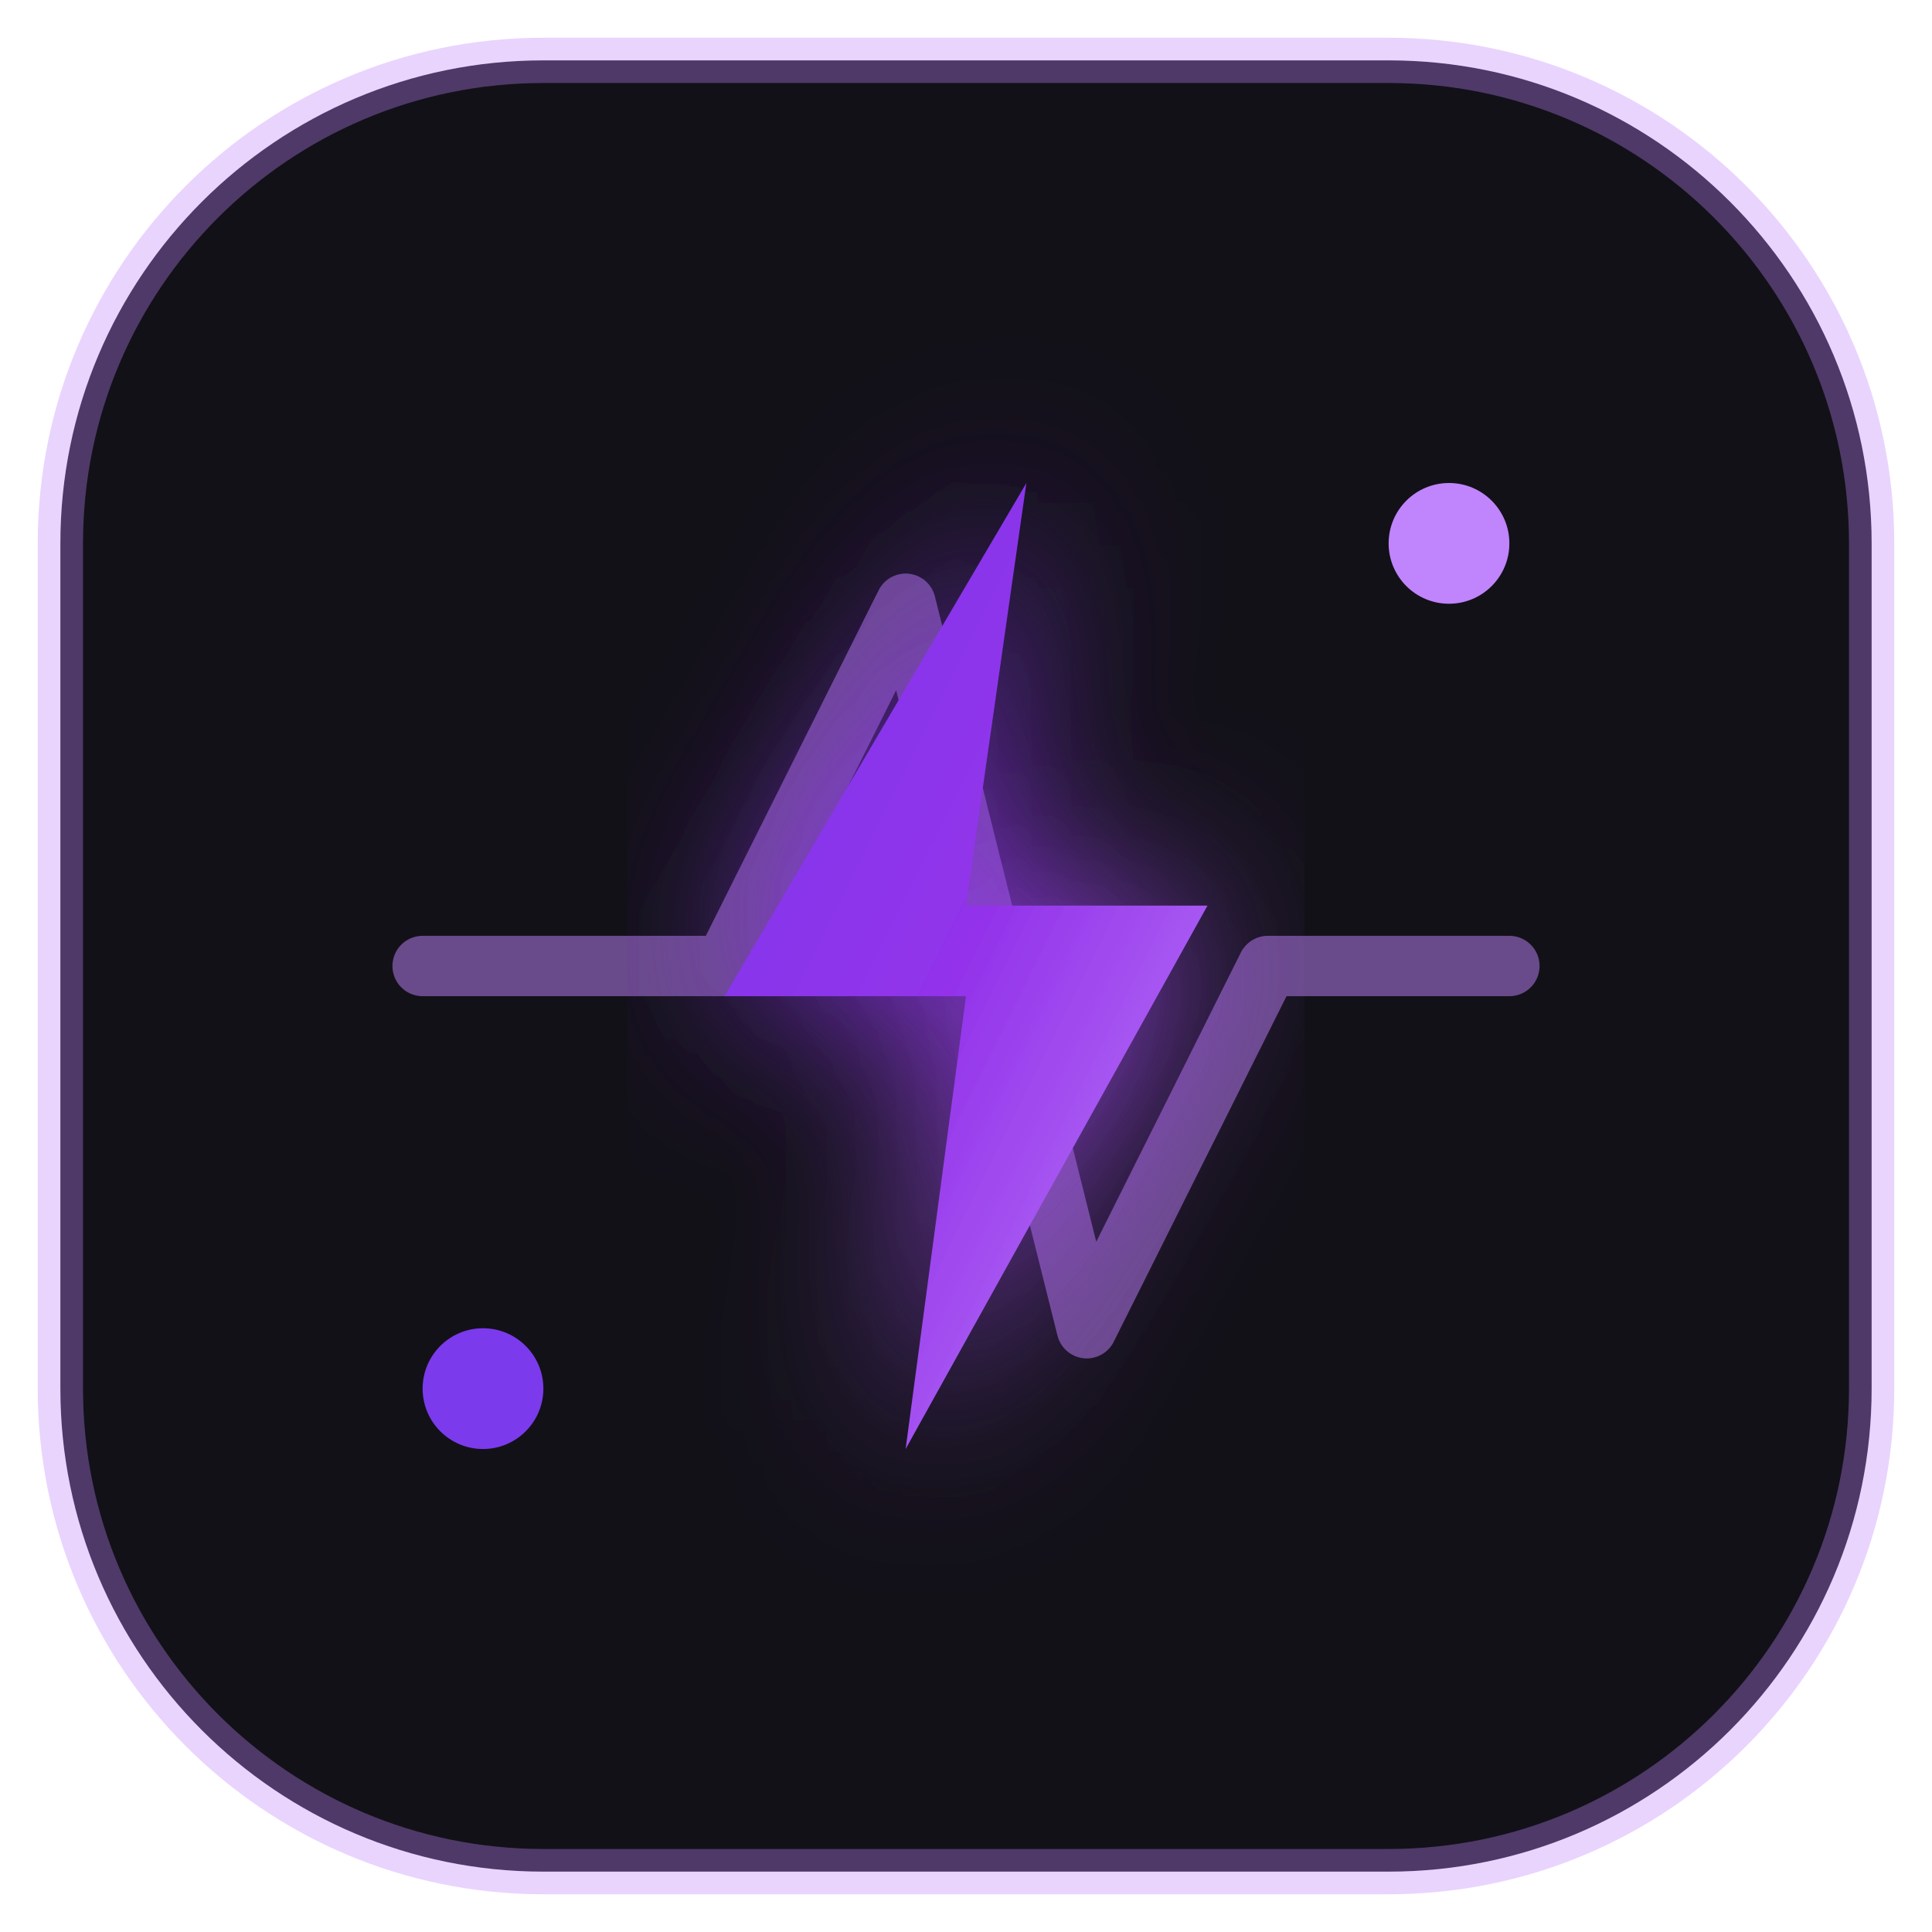
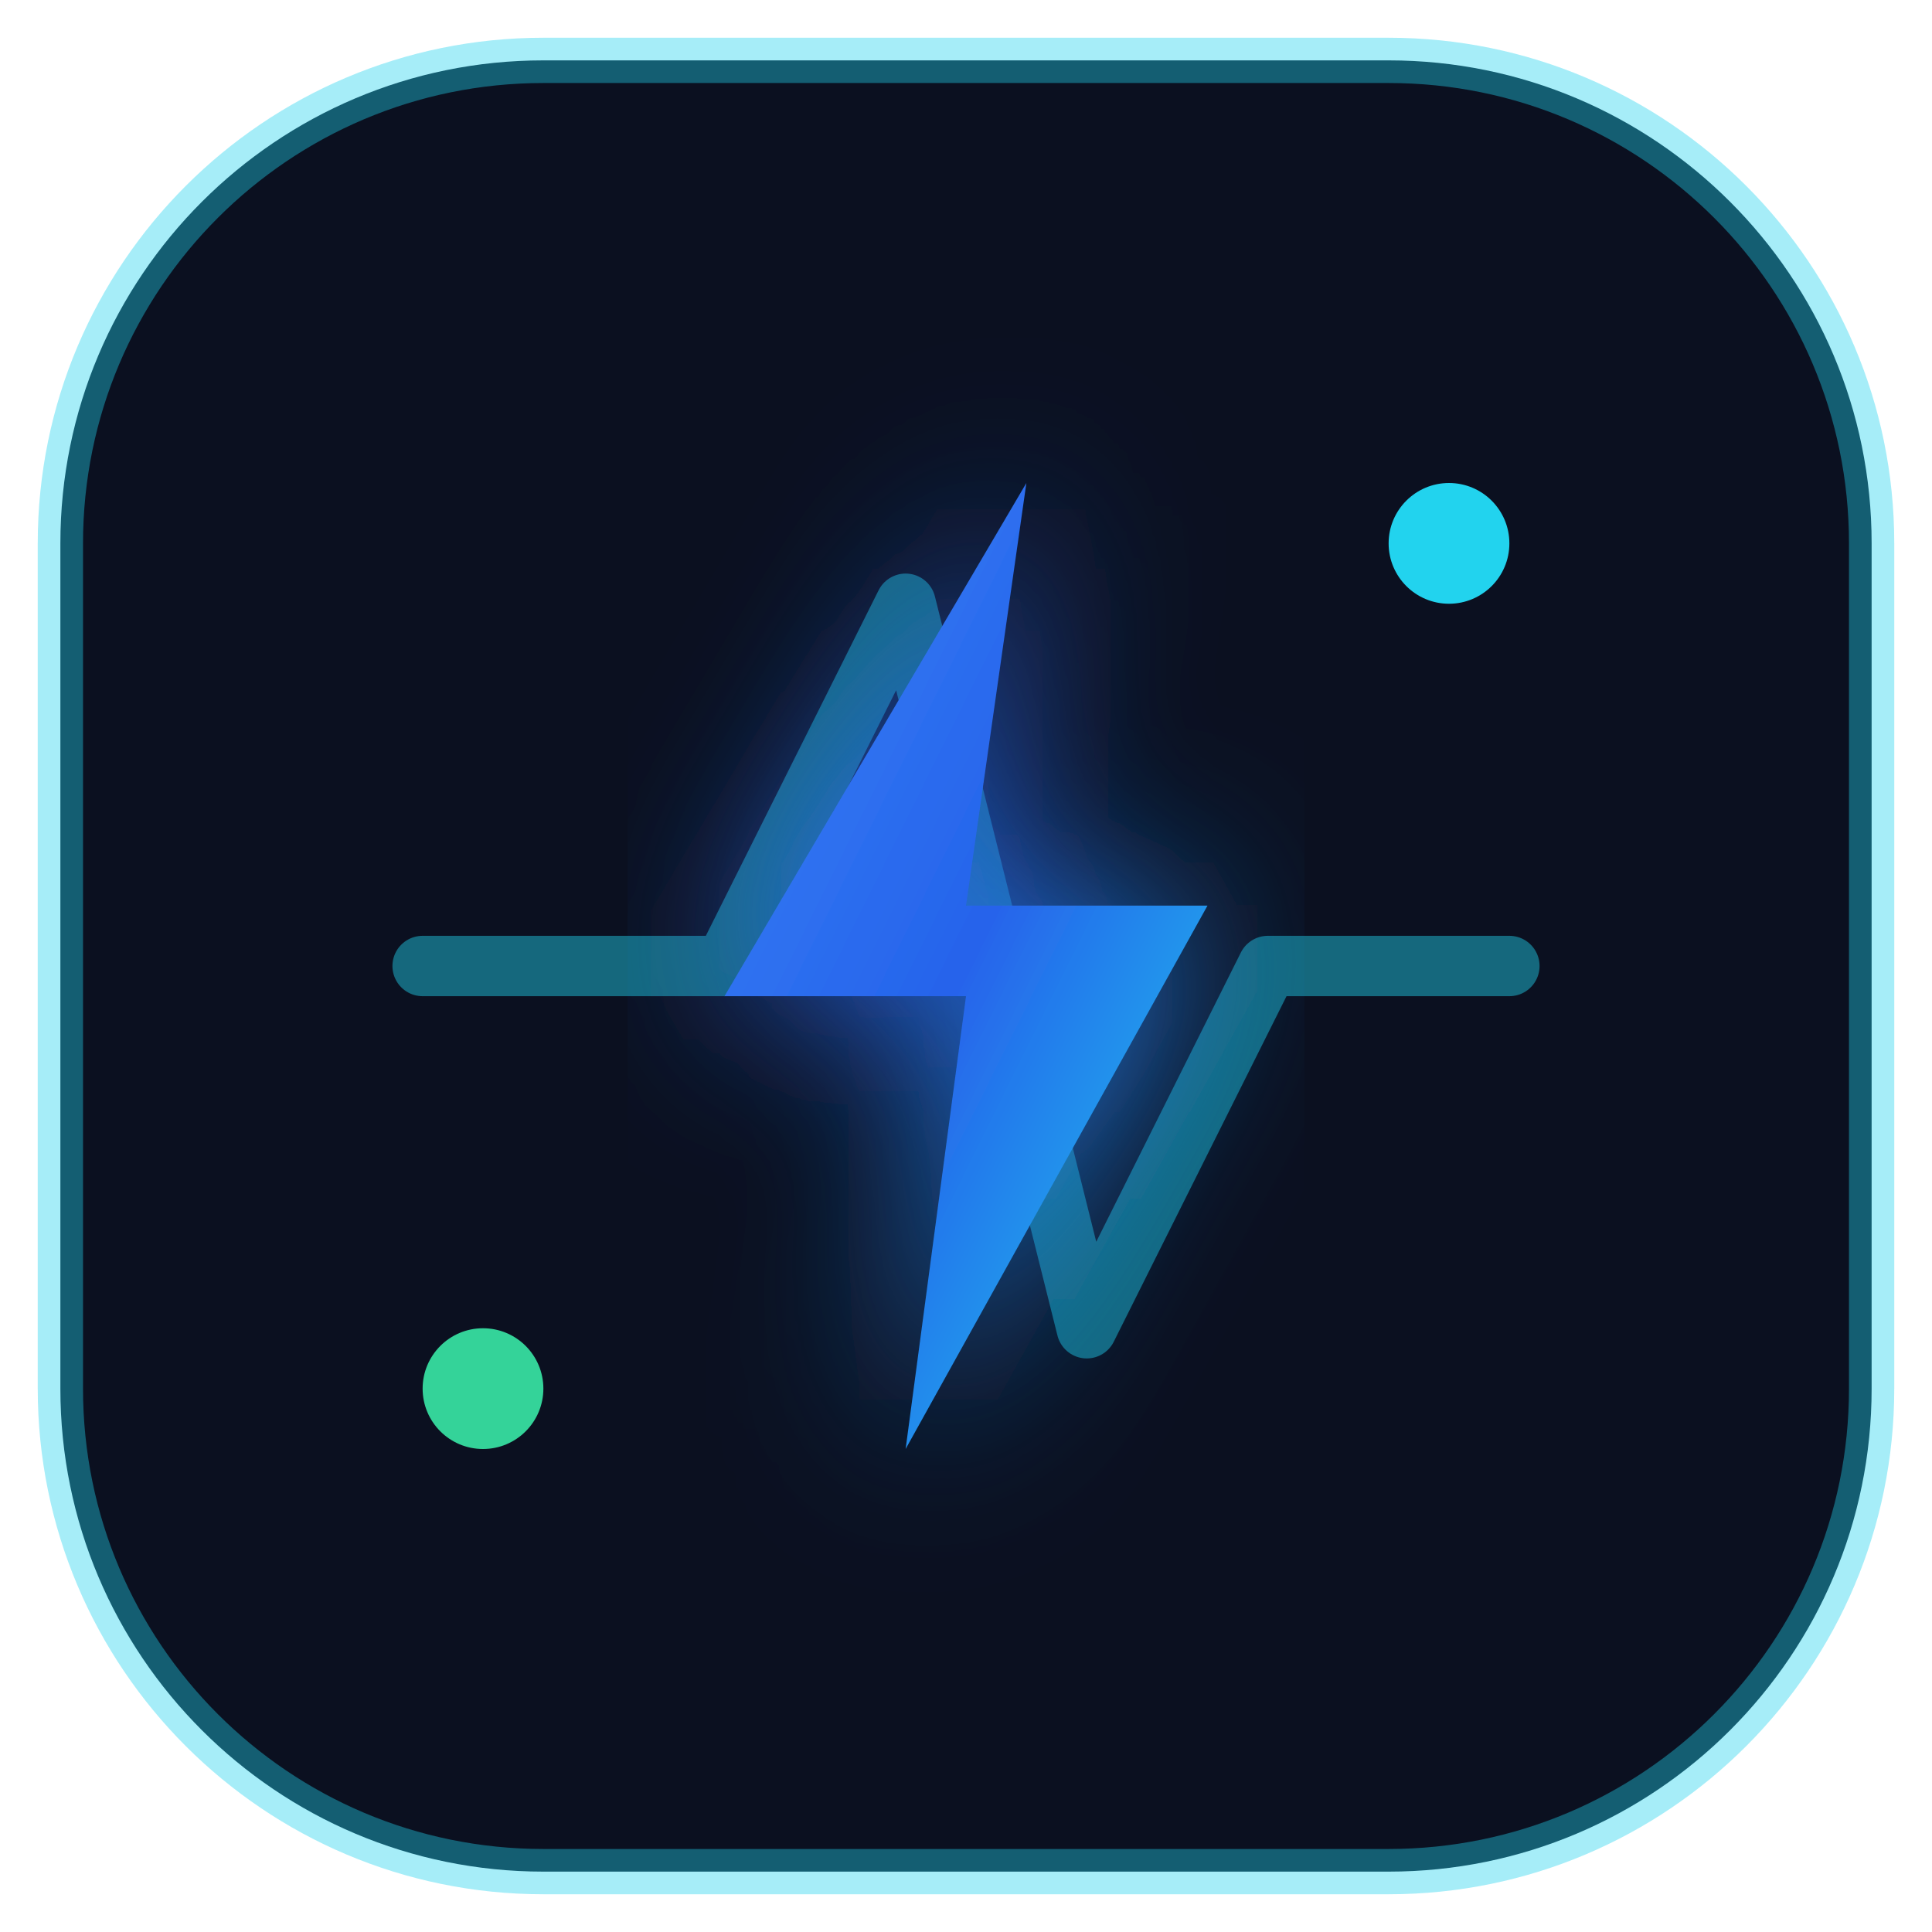
<svg xmlns="http://www.w3.org/2000/svg" viewBox="0 0 64 64" fill="none">
  <defs>
    <linearGradient id="cpGradient" x1="0%" y1="0%" x2="100%" y2="100%">
-       <stop offset="0%" stop-color="#7c3aed" />
-       <stop offset="50%" stop-color="#9333ea" />
-       <stop offset="100%" stop-color="#c084fc" />
+       <stop offset="0%" stop-color="#3b82f6" />
+       <stop offset="50%" stop-color="#2563eb" />
+       <stop offset="100%" stop-color="#22d3ee" />
    </linearGradient>
    <filter id="cpGlow" x="-20%" y="-20%" width="140%" height="140%">
      <feGaussianBlur stdDeviation="3" result="blur" />
      <feComposite in="SourceGraphic" in2="blur" operator="over" />
    </filter>
  </defs>
-   <rect x="2" y="2" width="60" height="60" rx="16" fill="#121118" stroke="rgba(192, 132, 252, 0.35)" stroke-width="1.5" />
-   <path d="M 14 32 L 24 32 L 30 20 L 36 44 L 42 32 L 50 32" stroke="rgba(192, 132, 252, 0.5)" stroke-width="2" stroke-linecap="round" stroke-linejoin="round" />
+   <rect x="2" y="2" width="60" height="60" rx="16" fill="#0B1020" stroke="rgba(34, 211, 238, 0.4)" stroke-width="1.5" />
+   <path d="M 14 32 L 24 32 L 30 20 L 36 44 L 42 32 L 50 32" stroke="rgba(34, 211, 238, 0.45)" stroke-width="2" stroke-linecap="round" stroke-linejoin="round" />
  <path d="M 34 16 L 24 33 L 32 33 L 30 48 L 40 30 L 32 30 Z" fill="url(#cpGradient)" filter="url(#cpGlow)" />
-   <circle cx="48" cy="18" r="2" fill="#c084fc" />
-   <circle cx="16" cy="46" r="2" fill="#7c3aed" />
+   <circle cx="48" cy="18" r="2" fill="#22d3ee" />
+   <circle cx="16" cy="46" r="2" fill="#34d399" />
</svg>
